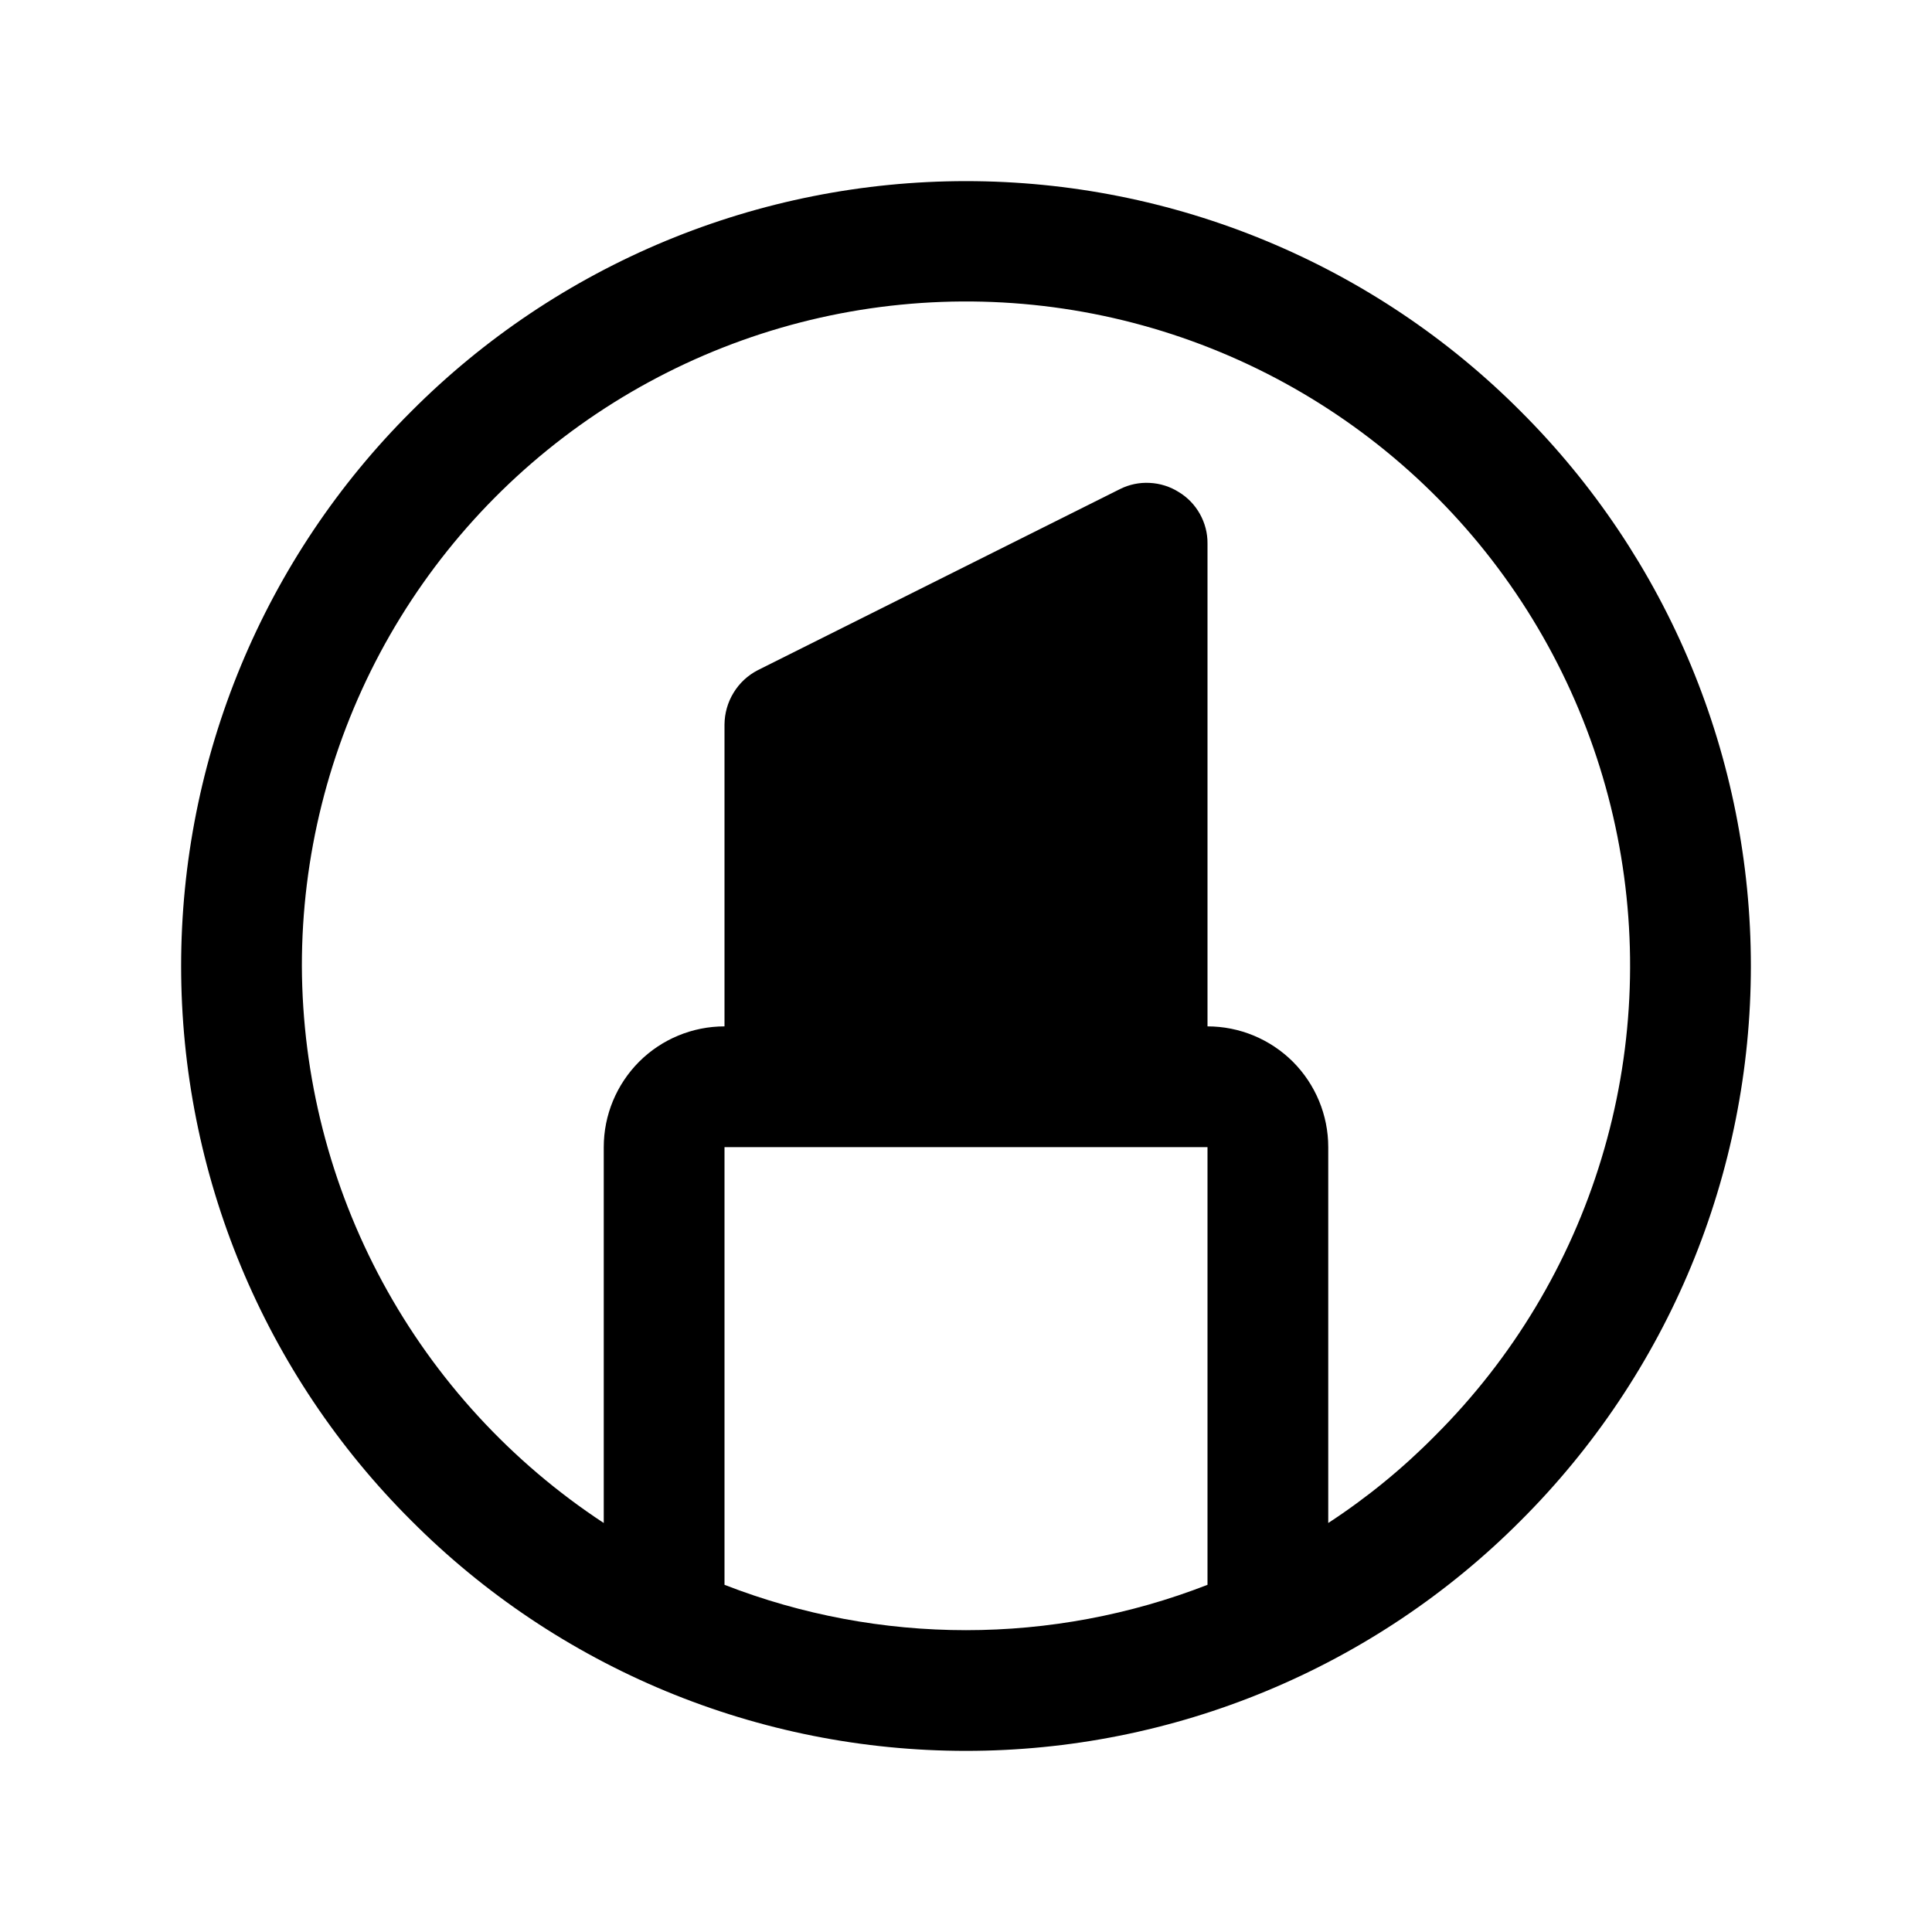
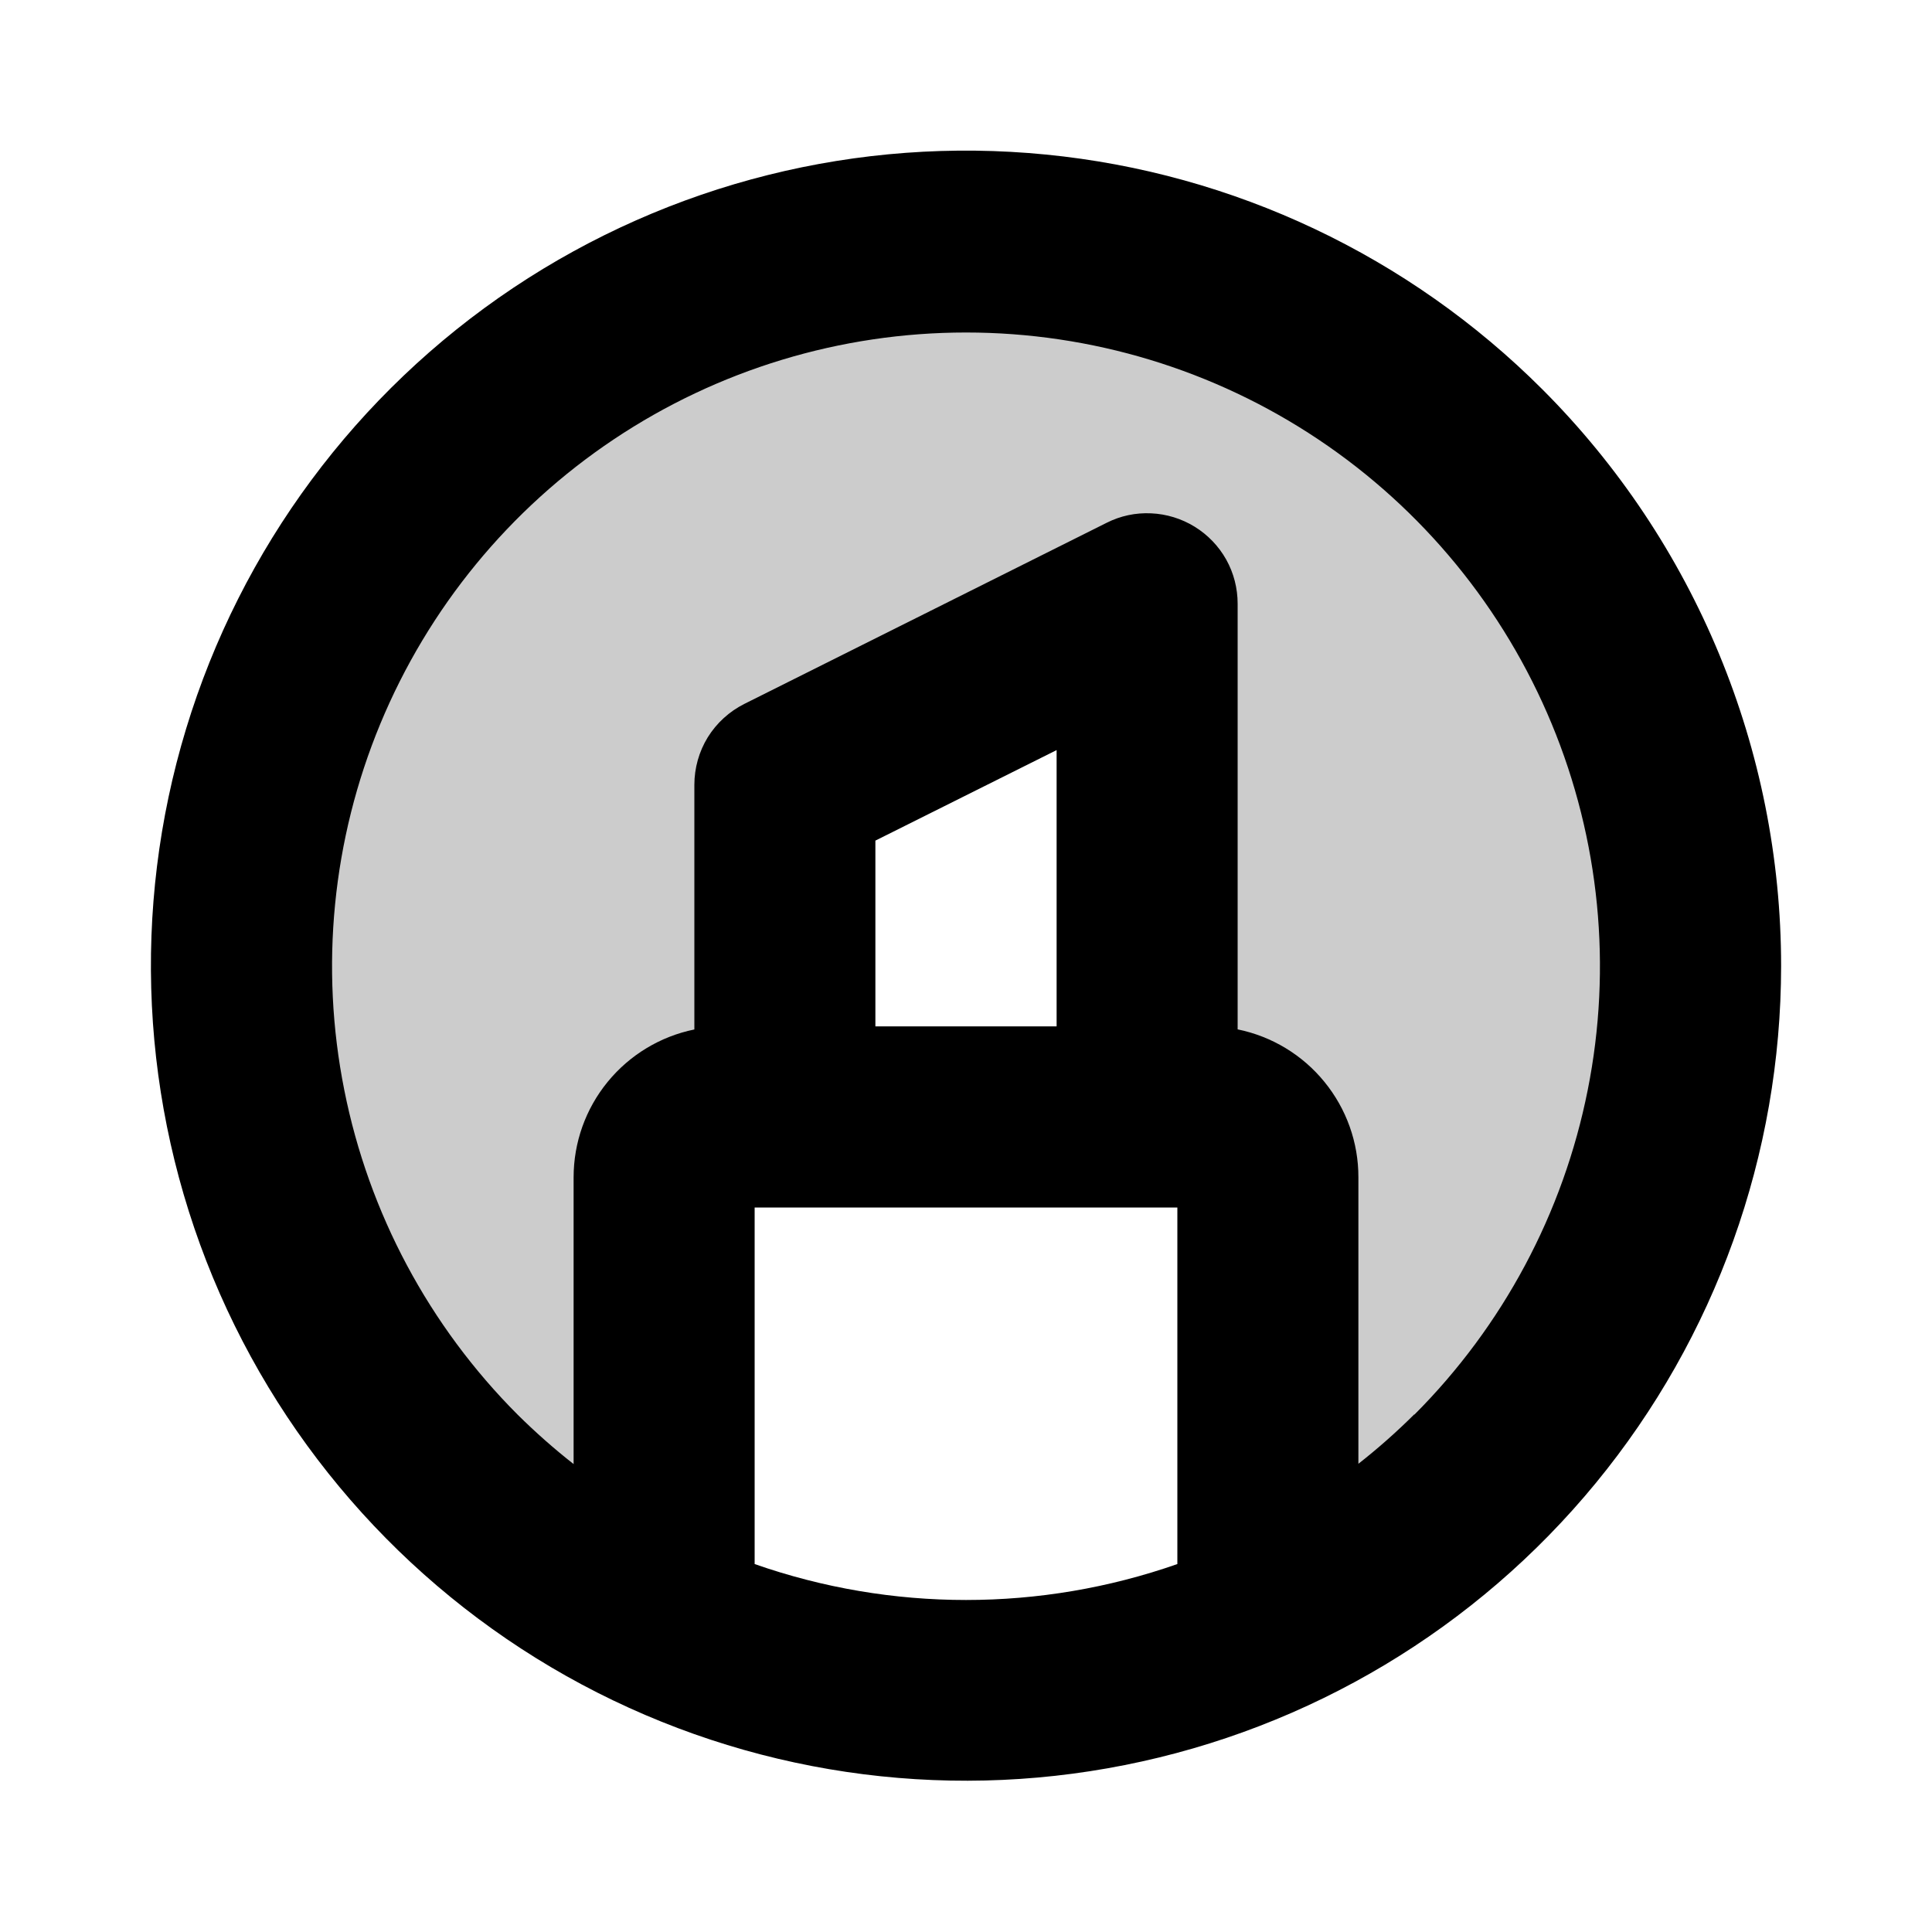
<svg xmlns="http://www.w3.org/2000/svg" width="20" height="20" viewBox="0 0 20 20" fill="none">
-   <path d="M15.742 4.258C14.989 3.502 14.094 2.903 13.108 2.494C12.123 2.085 11.067 1.875 10 1.875C8.933 1.875 7.877 2.085 6.891 2.494C5.906 2.903 5.011 3.502 4.258 4.258C3.502 5.011 2.903 5.906 2.494 6.891C2.085 7.877 1.875 8.933 1.875 10C1.875 11.067 2.085 12.123 2.494 13.109C2.903 14.094 3.502 14.989 4.258 15.742C5.011 16.498 5.906 17.097 6.891 17.506C7.877 17.915 8.933 18.125 10 18.125C11.067 18.125 12.123 17.915 13.108 17.506C14.094 17.097 14.989 16.498 15.742 15.742C16.497 14.989 17.097 14.094 17.506 13.109C17.915 12.123 18.125 11.067 18.125 10C18.125 8.933 17.915 7.877 17.506 6.891C17.097 5.906 16.497 5.011 15.742 4.258V4.258ZM7.5 16.406V11.875H12.5V16.406C10.892 17.032 9.108 17.032 7.5 16.406V16.406ZM14.859 14.859C14.523 15.2 14.151 15.504 13.75 15.766V11.875C13.75 11.543 13.618 11.226 13.384 10.991C13.149 10.757 12.831 10.625 12.5 10.625V5.625C12.501 5.518 12.473 5.413 12.421 5.32C12.369 5.227 12.294 5.149 12.203 5.094C12.113 5.037 12.009 5.004 11.902 4.999C11.796 4.993 11.689 5.015 11.594 5.063L7.844 6.938C7.741 6.991 7.654 7.072 7.594 7.171C7.533 7.27 7.501 7.384 7.5 7.5V10.625C7.168 10.625 6.85 10.757 6.616 10.991C6.382 11.226 6.25 11.543 6.25 11.875V15.766C5.293 15.137 4.507 14.282 3.962 13.276C3.417 12.27 3.129 11.144 3.125 10C3.124 8.869 3.403 7.756 3.935 6.758C4.468 5.76 5.238 4.91 6.178 4.281C7.119 3.652 8.199 3.265 9.325 3.154C10.45 3.043 11.585 3.211 12.63 3.644C13.675 4.077 14.597 4.761 15.315 5.635C16.032 6.509 16.523 7.547 16.743 8.656C16.963 9.765 16.907 10.912 16.578 11.994C16.25 13.076 15.659 14.06 14.859 14.859V14.859Z" fill="currentColor" />
+   <path d="M15.966 4.03C14.586 2.65 12.77 1.791 10.828 1.6C8.885 1.408 6.936 1.896 5.313 2.98C3.69 4.065 2.493 5.678 1.926 7.546C1.359 9.414 1.457 11.42 2.204 13.224C2.951 15.027 4.299 16.516 6.021 17.437C7.742 18.357 9.729 18.653 11.643 18.272C13.558 17.892 15.281 16.86 16.52 15.352C17.759 13.843 18.437 11.952 18.438 10C18.438 7.761 17.549 5.614 15.966 4.03ZM10.938 10.625H9.062V8.702L10.938 7.765V10.625ZM7.812 16.191V12.5H12.188V16.191C10.771 16.687 9.229 16.687 7.812 16.191ZM14.641 14.641C14.458 14.823 14.265 14.994 14.062 15.153V12.188C14.063 11.827 13.938 11.478 13.71 11.199C13.483 10.92 13.165 10.728 12.812 10.656V6.25C12.812 6.09 12.772 5.933 12.694 5.793C12.616 5.654 12.504 5.537 12.368 5.453C12.232 5.369 12.076 5.321 11.917 5.314C11.757 5.306 11.598 5.34 11.456 5.412L7.705 7.287C7.55 7.365 7.419 7.484 7.327 7.632C7.236 7.78 7.188 7.951 7.188 8.125V10.657C6.835 10.729 6.518 10.921 6.29 11.2C6.062 11.479 5.938 11.827 5.938 12.188V15.156C5.735 14.997 5.542 14.826 5.359 14.645C4.442 13.727 3.817 12.557 3.564 11.284C3.31 10.011 3.44 8.692 3.937 7.493C4.434 6.294 5.275 5.269 6.354 4.548C7.433 3.827 8.702 3.442 10 3.442C11.298 3.442 12.567 3.827 13.646 4.548C14.725 5.269 15.566 6.294 16.063 7.493C16.56 8.692 16.69 10.011 16.436 11.284C16.183 12.557 15.558 13.727 14.641 14.645V14.641Z" fill="currentColor" />
+   <path opacity="0.2" d="M15.232 15.017C14.602 15.648 13.865 16.162 13.054 16.534V11.589C13.054 11.423 12.988 11.264 12.871 11.147C12.754 11.03 12.595 10.964 12.429 10.964H11.804V5.339L8.054 7.214V10.964H7.429C7.263 10.964 7.104 11.03 6.987 11.147C6.87 11.264 6.804 11.423 6.804 11.589V16.534C5.352 15.868 4.15 14.757 3.374 13.361C2.597 11.966 2.287 10.359 2.487 8.774C2.687 7.19 3.388 5.71 4.488 4.552C5.587 3.394 7.028 2.616 8.6 2.333C10.172 2.051 11.793 2.277 13.227 2.98C14.661 3.682 15.834 4.824 16.574 6.24C17.314 7.655 17.583 9.269 17.342 10.848C17.1 12.427 16.361 13.887 15.232 15.017Z" fill="currentColor" />
</svg>
